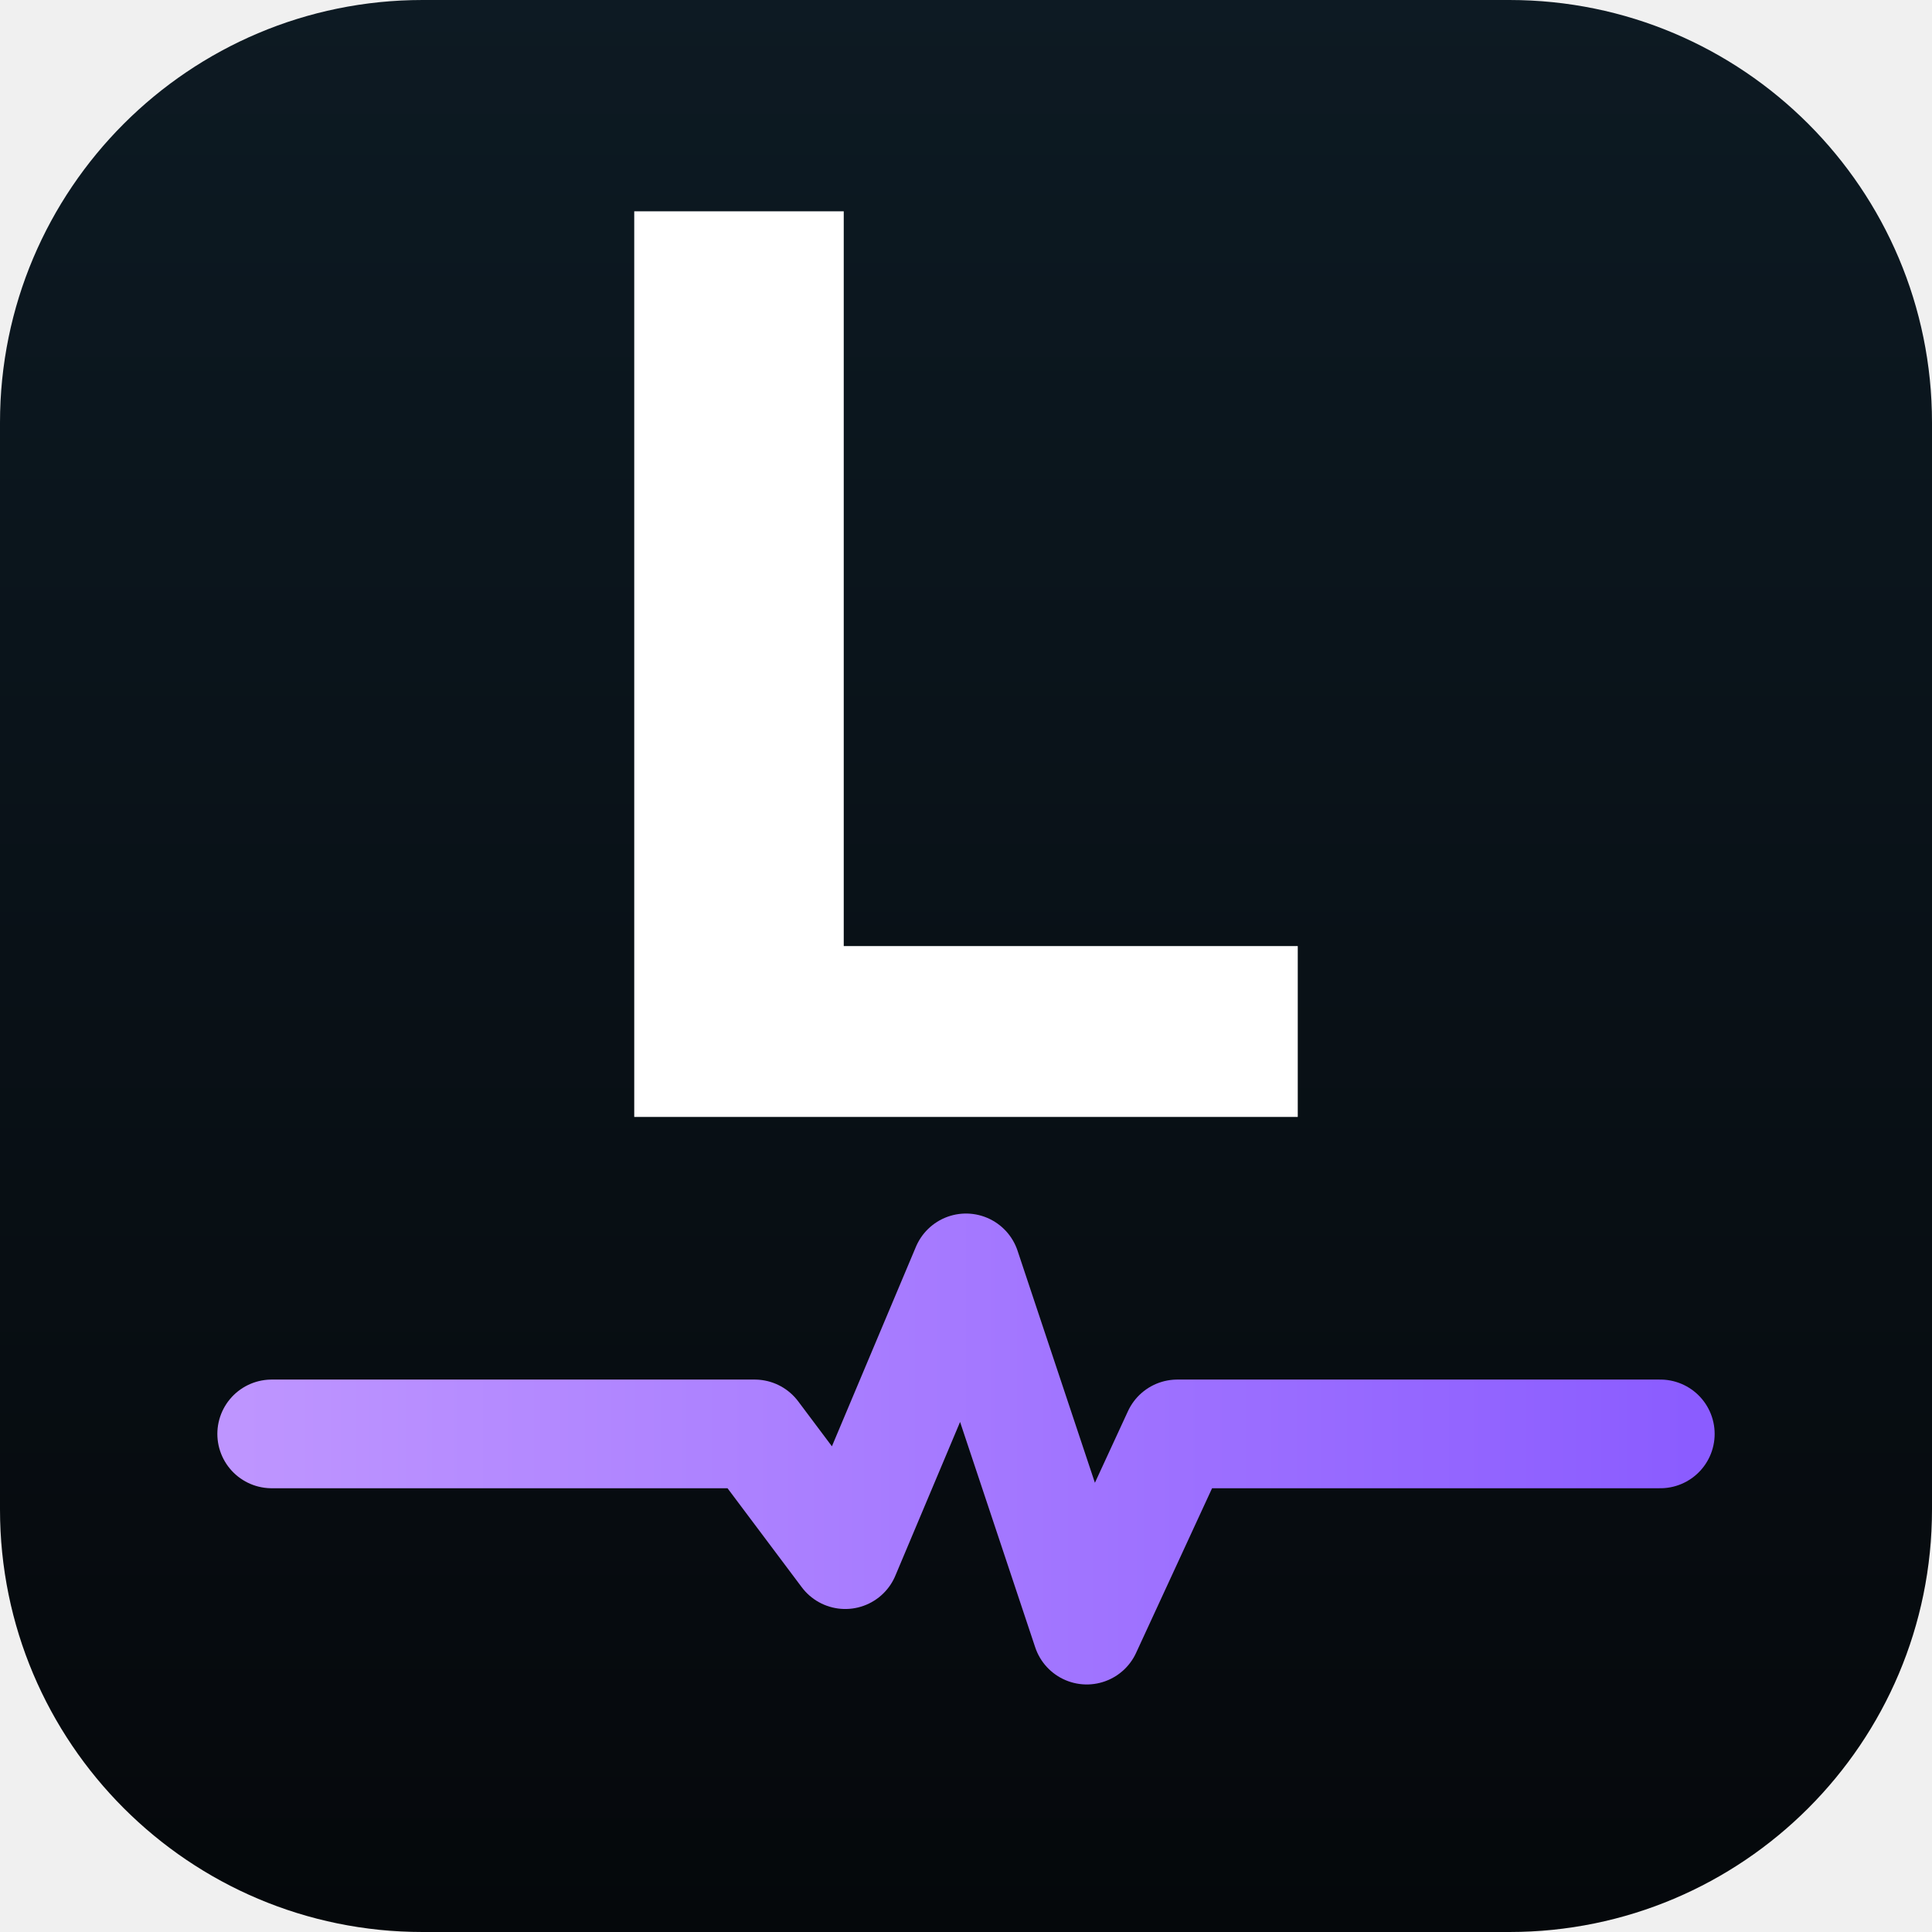
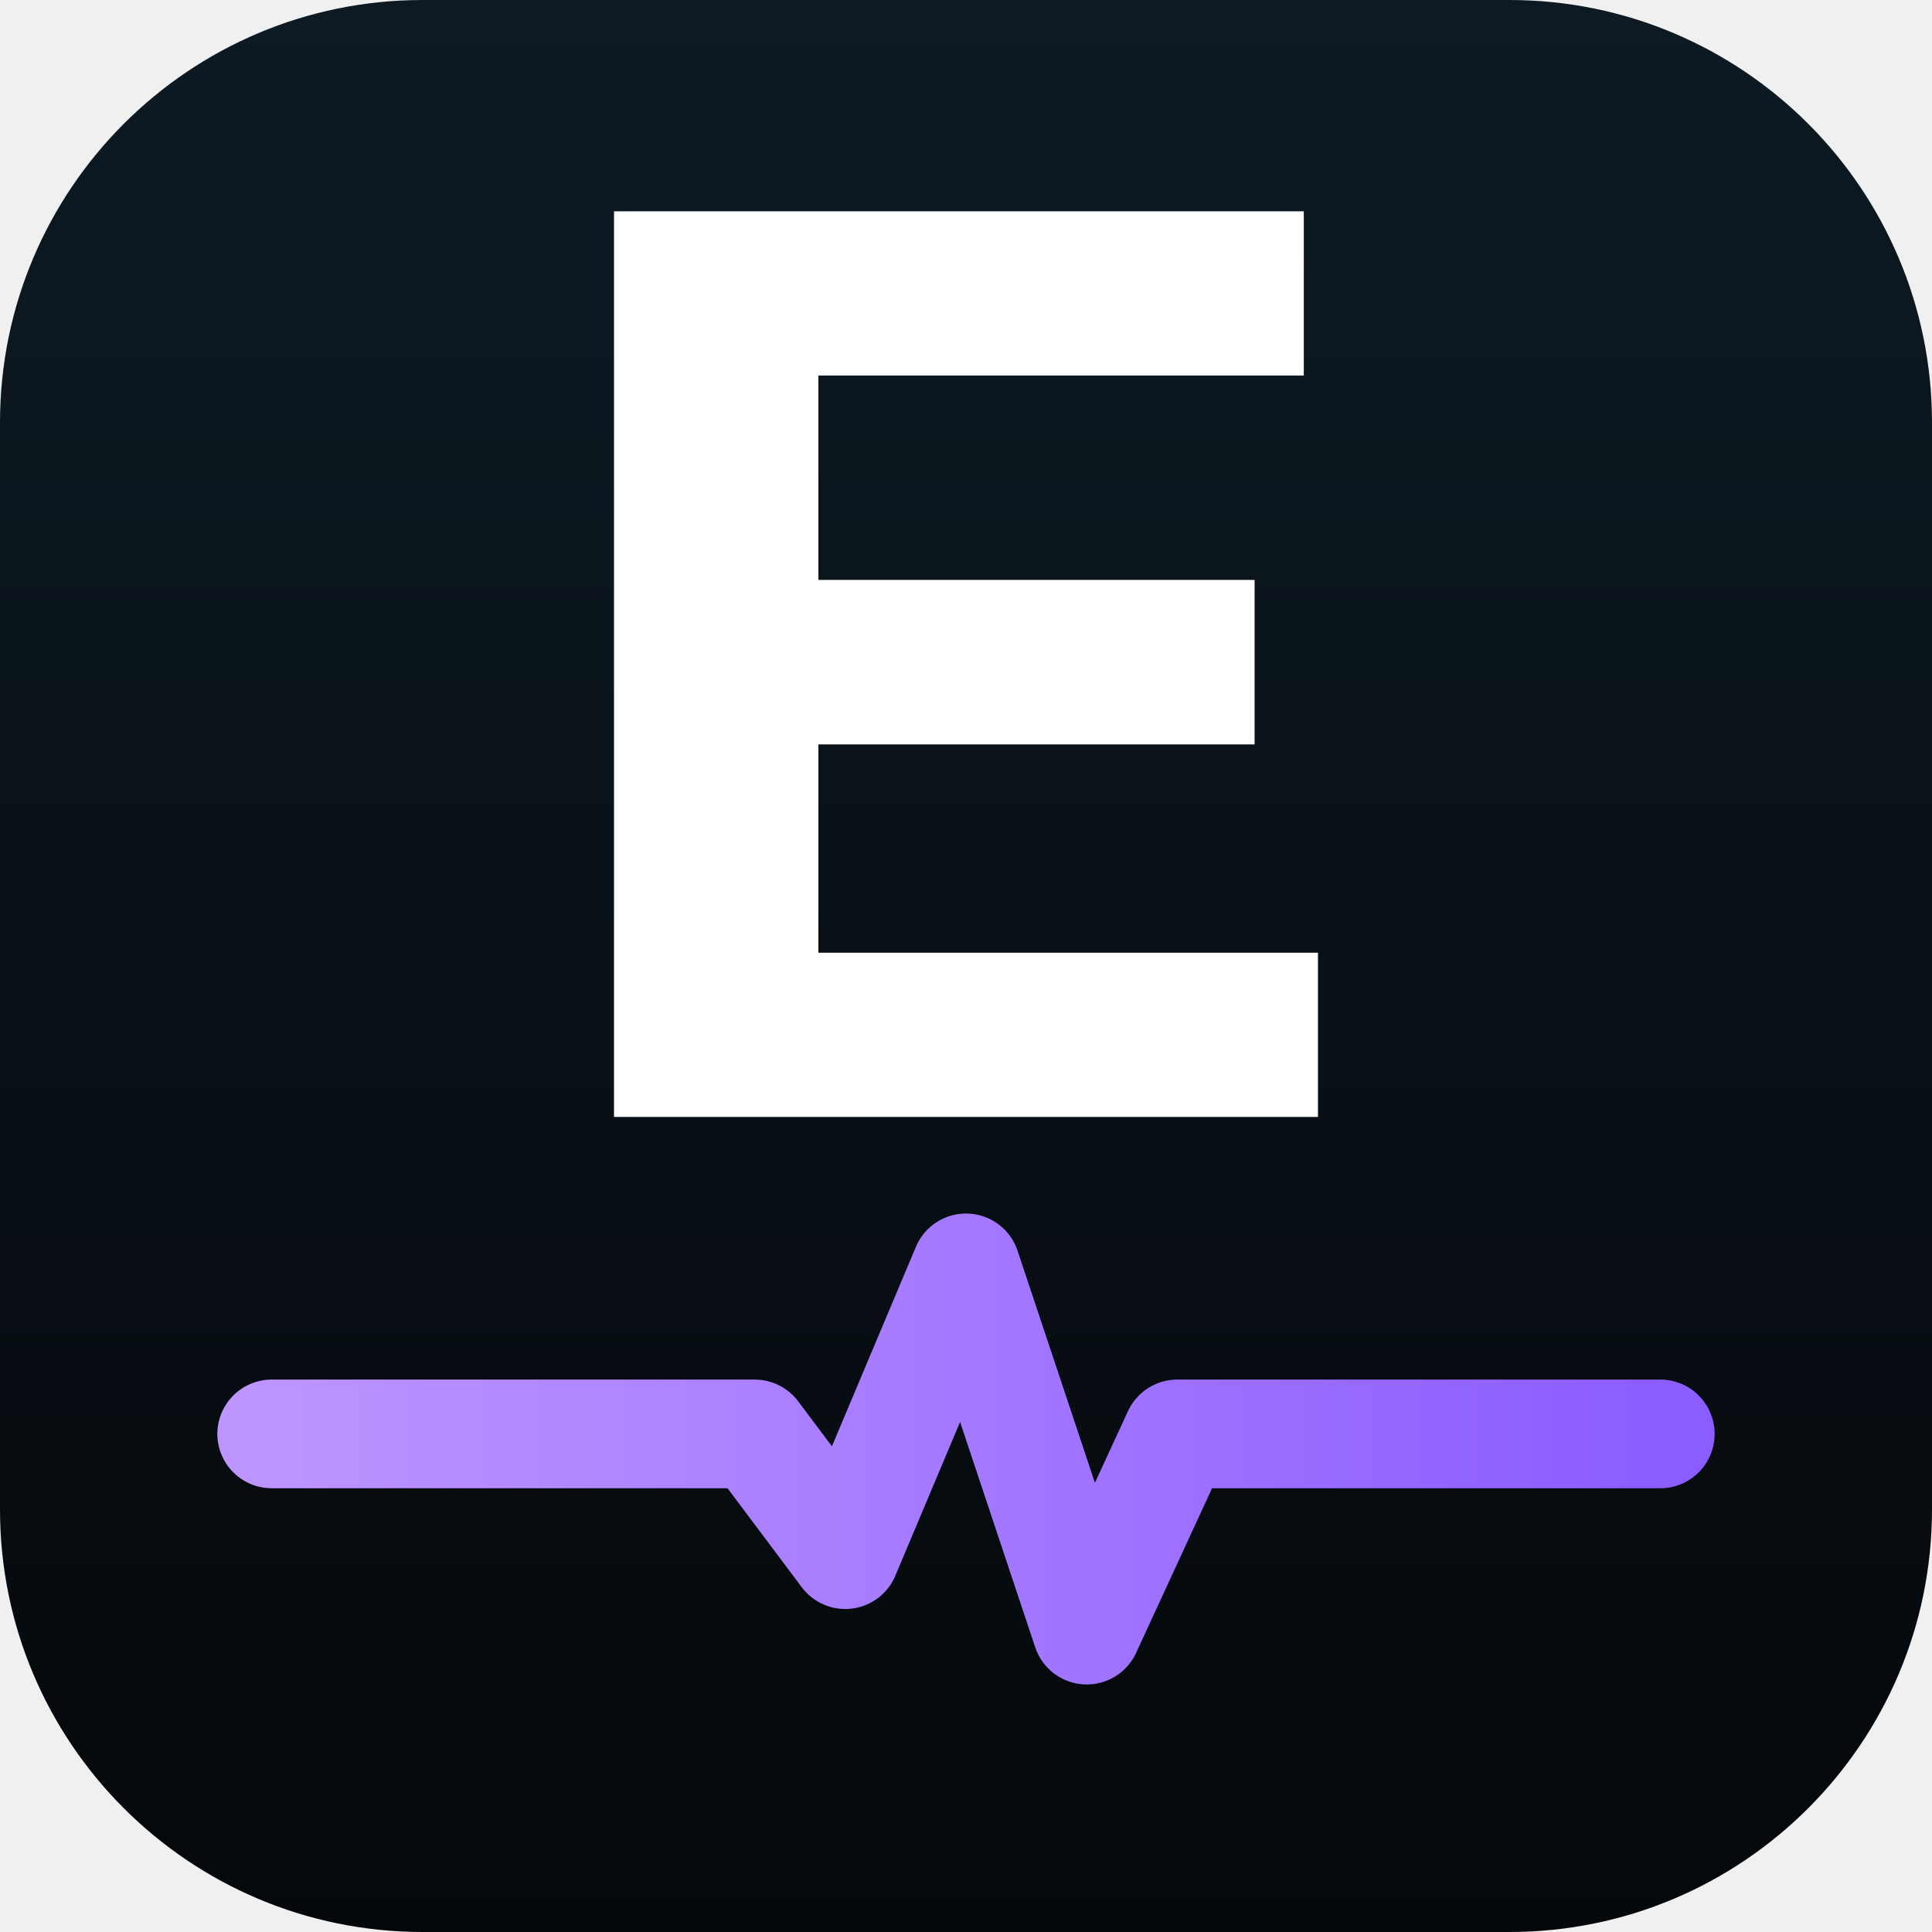
<svg xmlns="http://www.w3.org/2000/svg" viewBox="0 0 64 64">
  <defs>
    <linearGradient id="t" x1="0" y1="0" x2="0" y2="1">
      <stop offset="0" stop-color="#0D1A23" />
      <stop offset="1" stop-color="#05080B" />
    </linearGradient>
    <linearGradient id="p" x1="8" y1="0" x2="56" y2="0" gradientUnits="userSpaceOnUse">
      <stop offset="0" stop-color="#BE95FF" />
      <stop offset="1" stop-color="#8B5CFF" />
    </linearGradient>
  </defs>
  <rect width="64" height="64" rx="14" fill="url(#t)" />
-   <path fill="#FFFFFF" d="M42.99 37L21.01 37L21.01 7.00L27.95 7.00L27.95 31.34L42.99 31.34L42.99 37Z" />
+   <path fill="#FFFFFF" d="M20.34 37L20.34 7L43.19 7L43.19 12.44L27.11 12.44L27.11 19.21L41.56 19.21L41.56 24.66L27.11 24.66L27.11 31.56L43.66 31.56L43.66 37" />
  <path d="M9 47.5H25L28 51.5L32 42L36 54L39 47.5H55" fill="none" stroke="url(#p)" stroke-width="3.6" stroke-linecap="round" stroke-linejoin="round" />
</svg>
